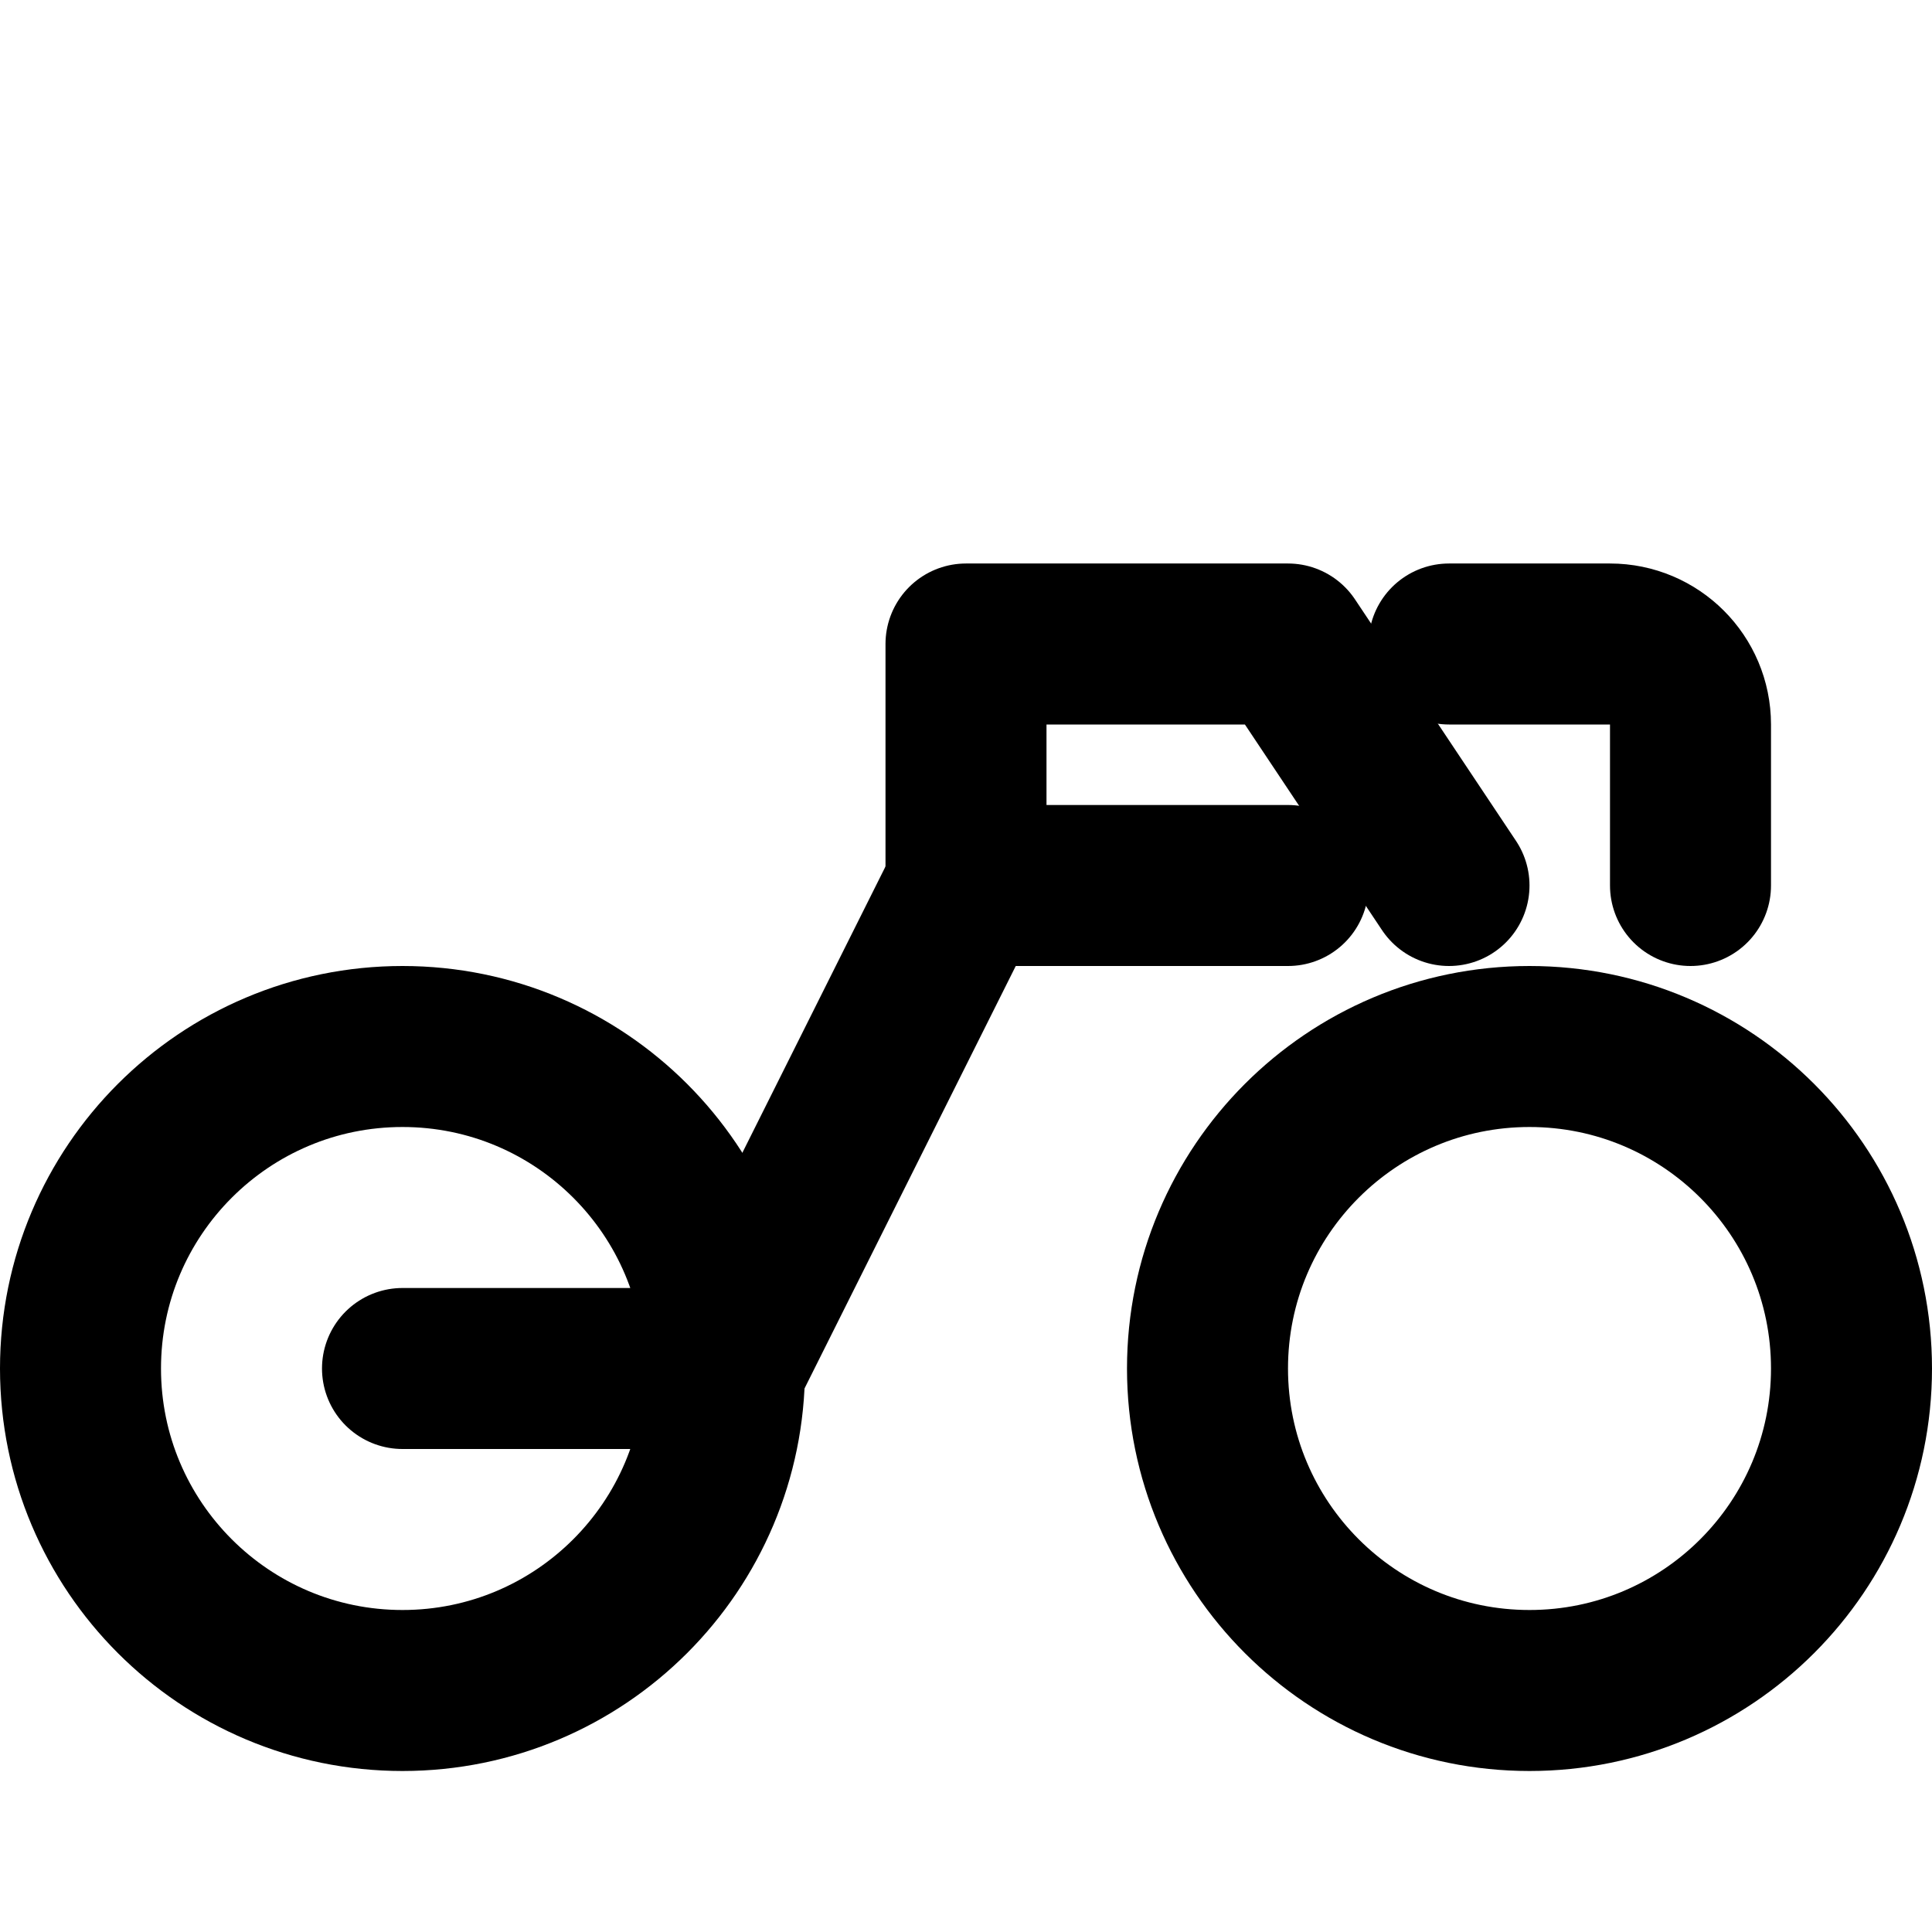
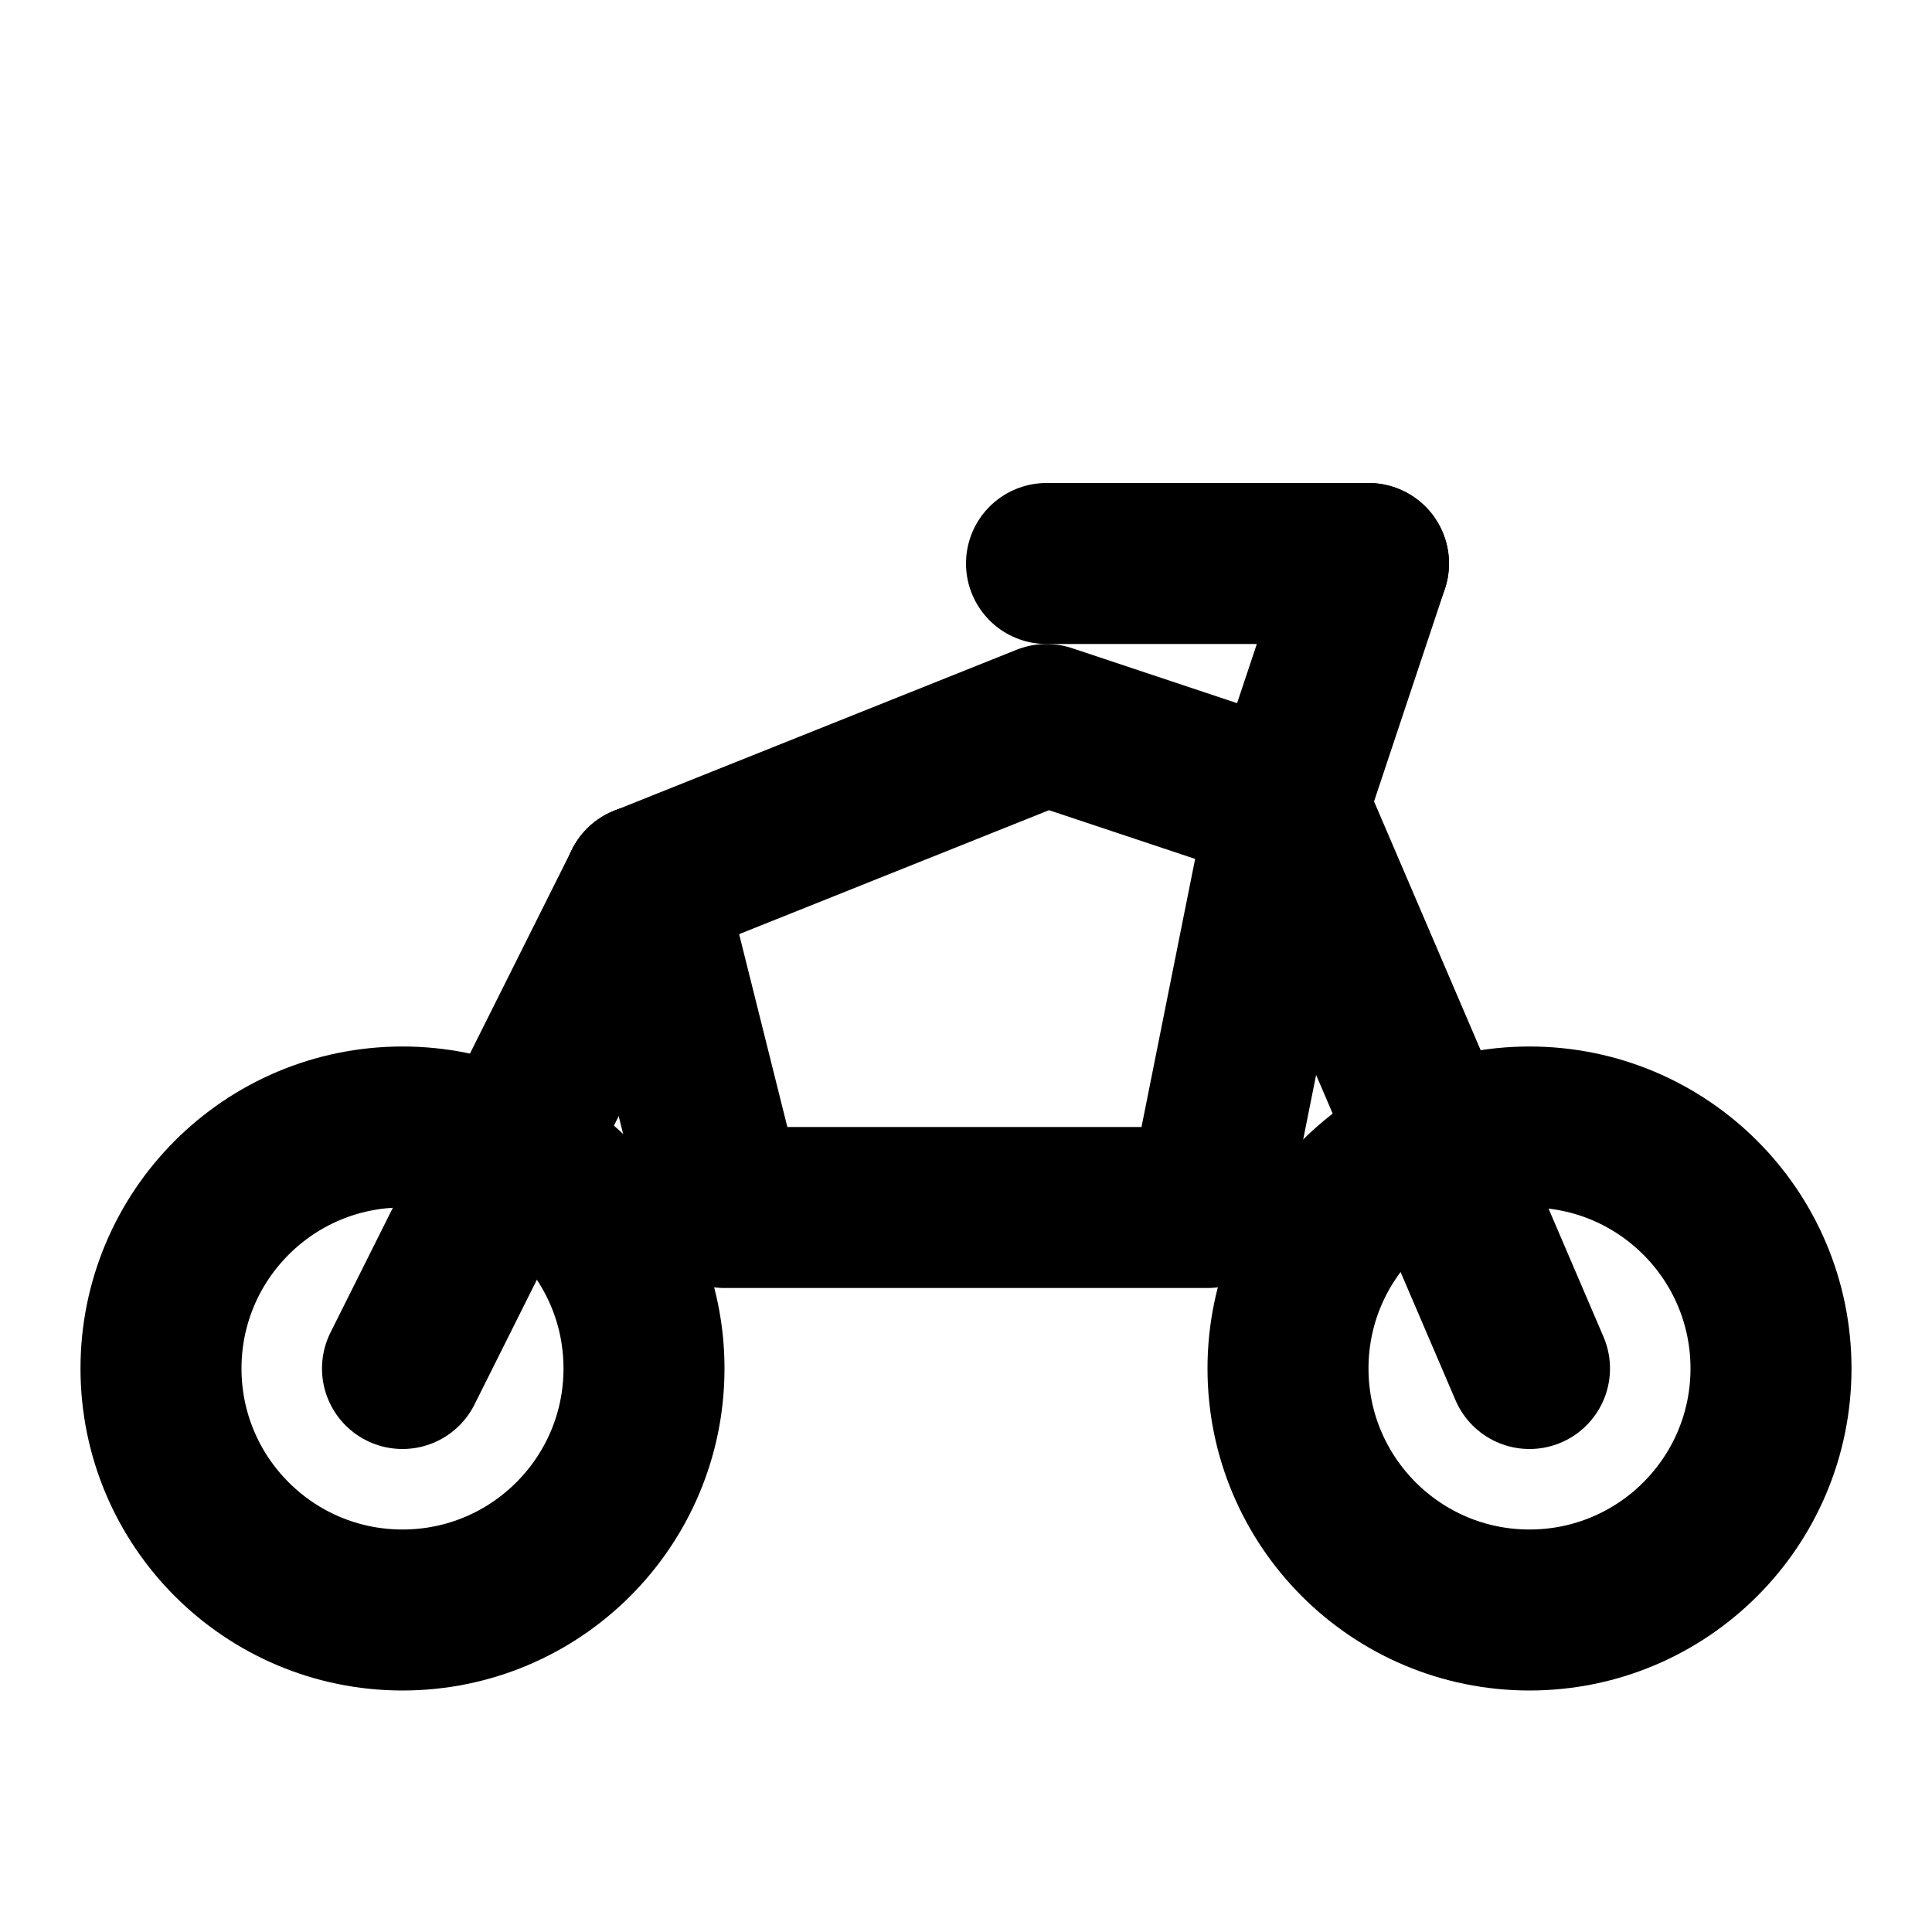
<svg xmlns="http://www.w3.org/2000/svg" viewBox="0 0 24 24" fill="none" stroke="currentColor" stroke-width="2" stroke-linecap="round" stroke-linejoin="round">
-   <circle cx="5" cy="17" r="4" />
-   <circle cx="19" cy="17" r="4" />
-   <path d="M5 17h4l3-6h4" />
-   <path d="M12 11V8h4l2 3" />
-   <path d="M18 8h2a1 1 0 0 1 1 1v2" />
+   <circle cx="5" cy="17" r="3" />
+   <circle cx="19" cy="17" r="3" />
+   <path d="M5 17l3-6" />
+   <path d="M8 11l1 4h6l1-5" />
+   <path d="M8 11l5-2 3 1" />
+   <path d="M16 10l3 7" />
+   <path d="M13 7h4" />
+   <path d="M17 7l-1 3" />
</svg>
